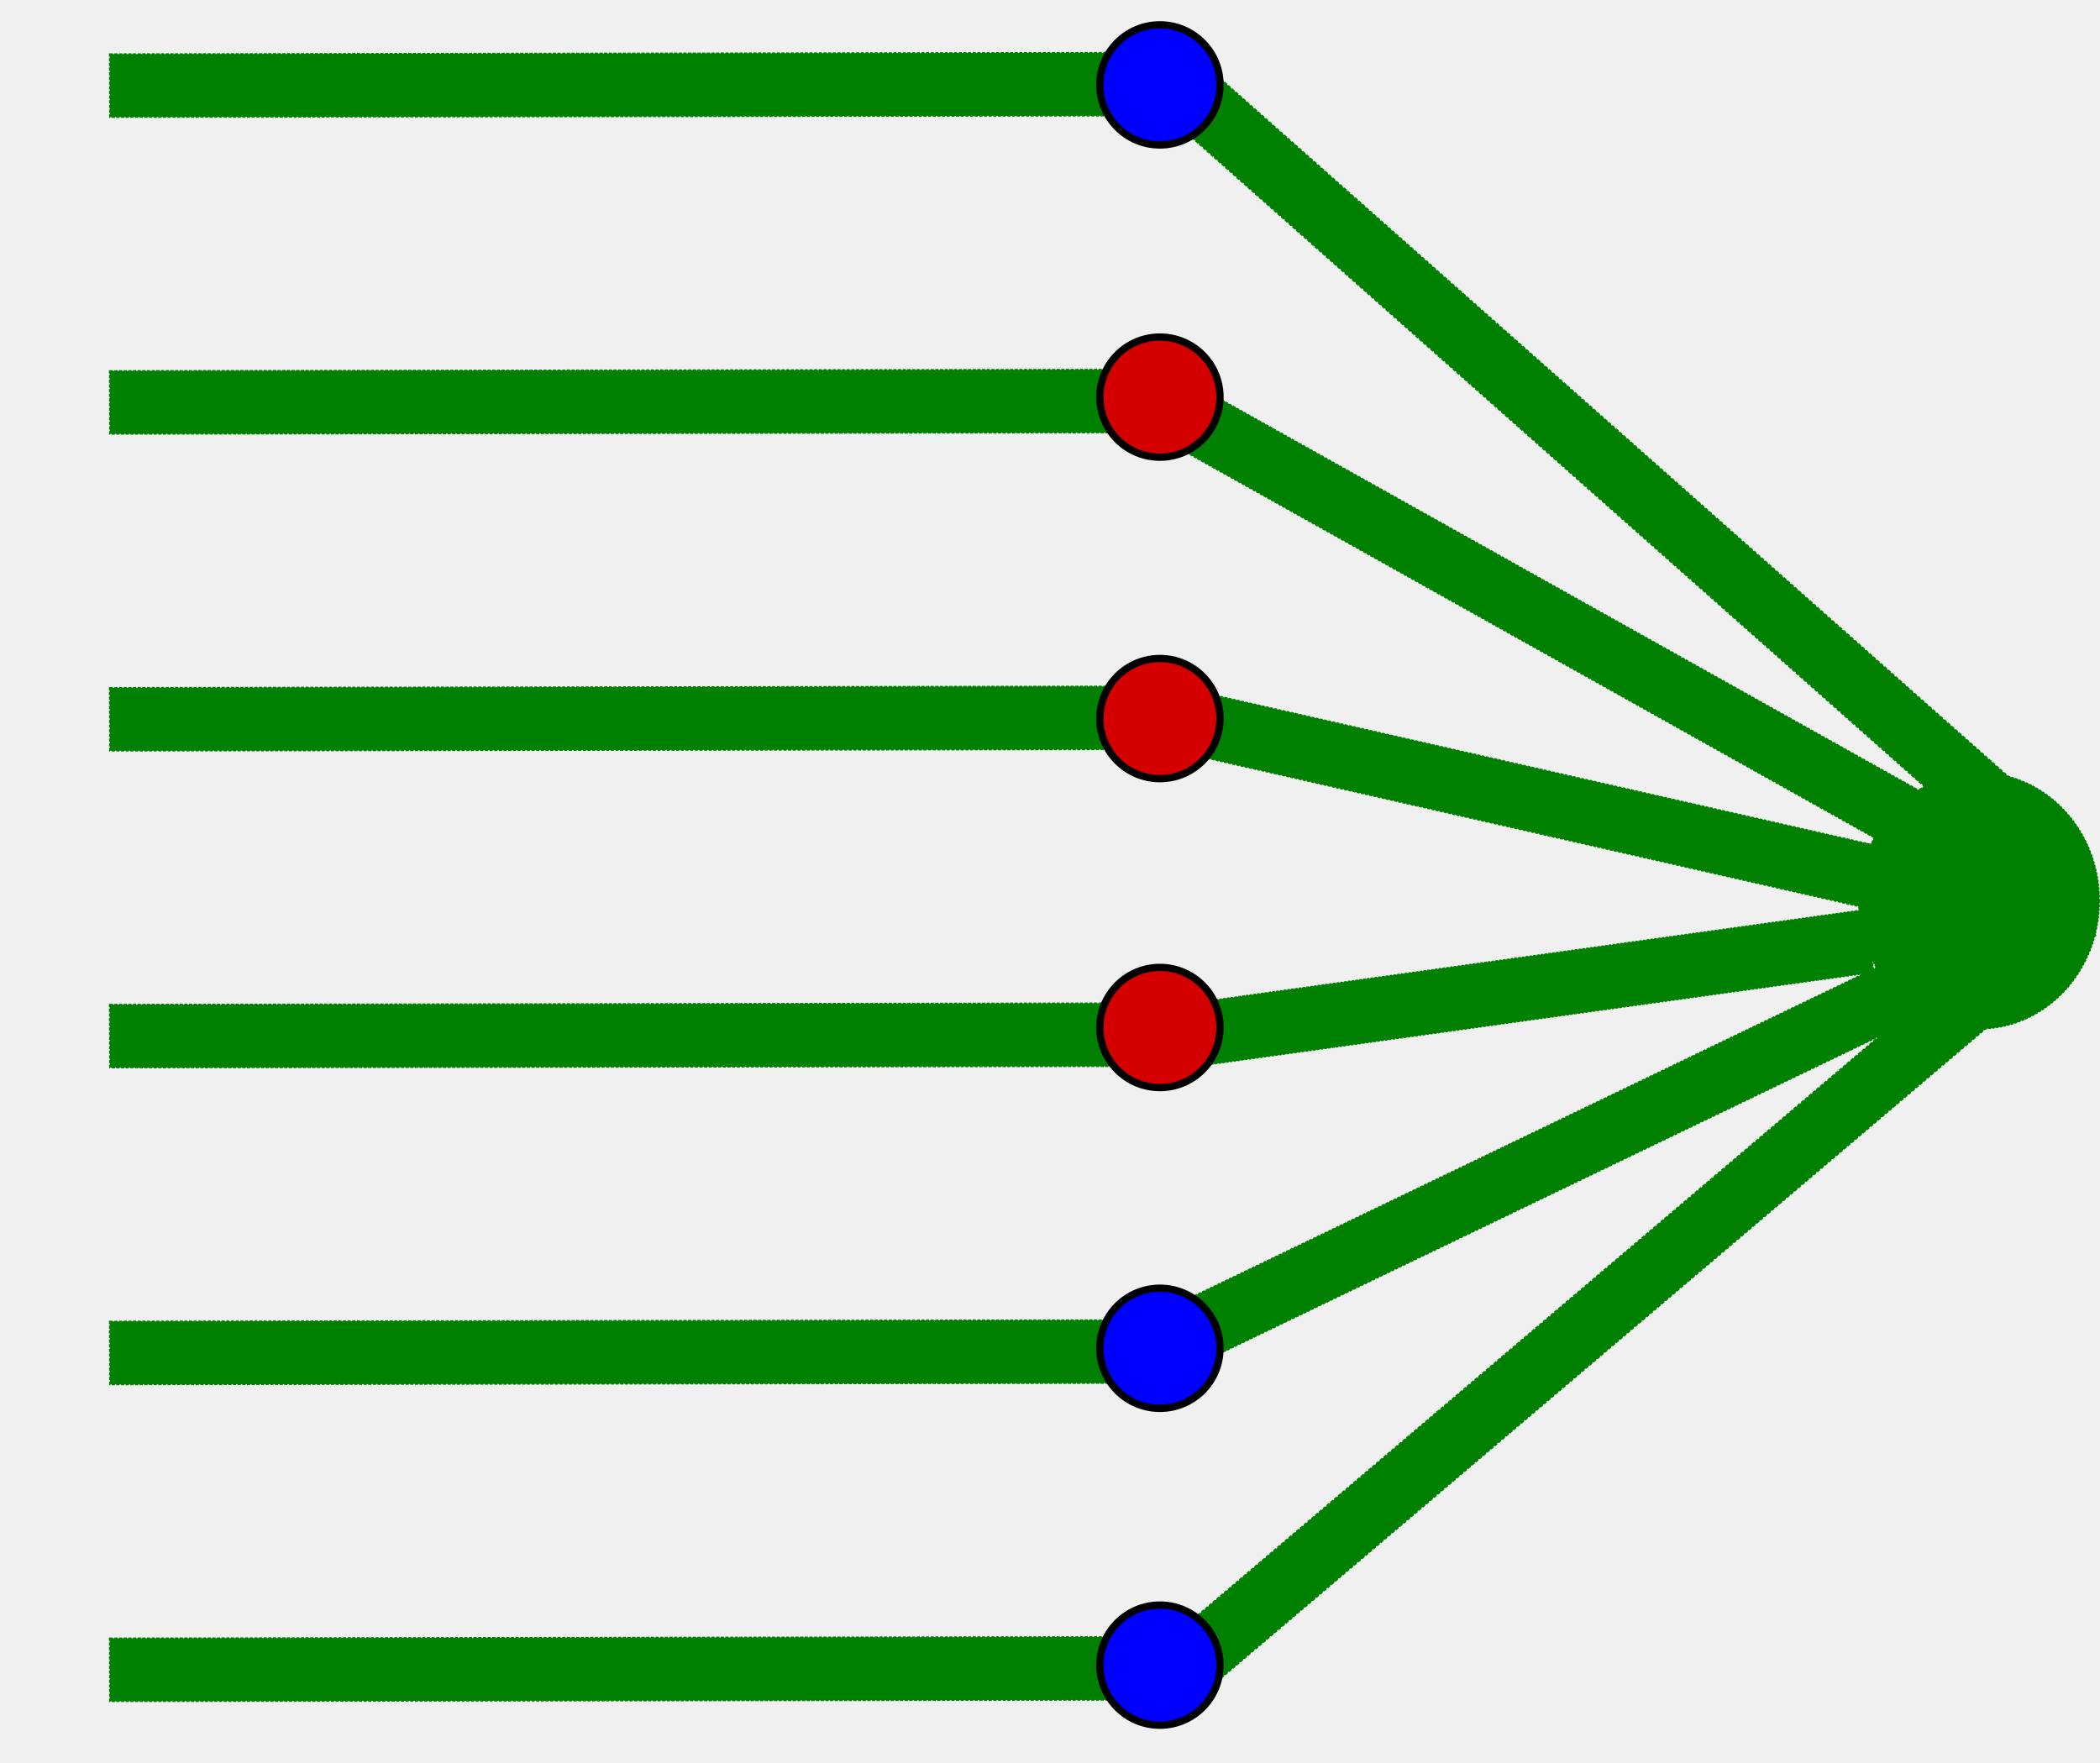
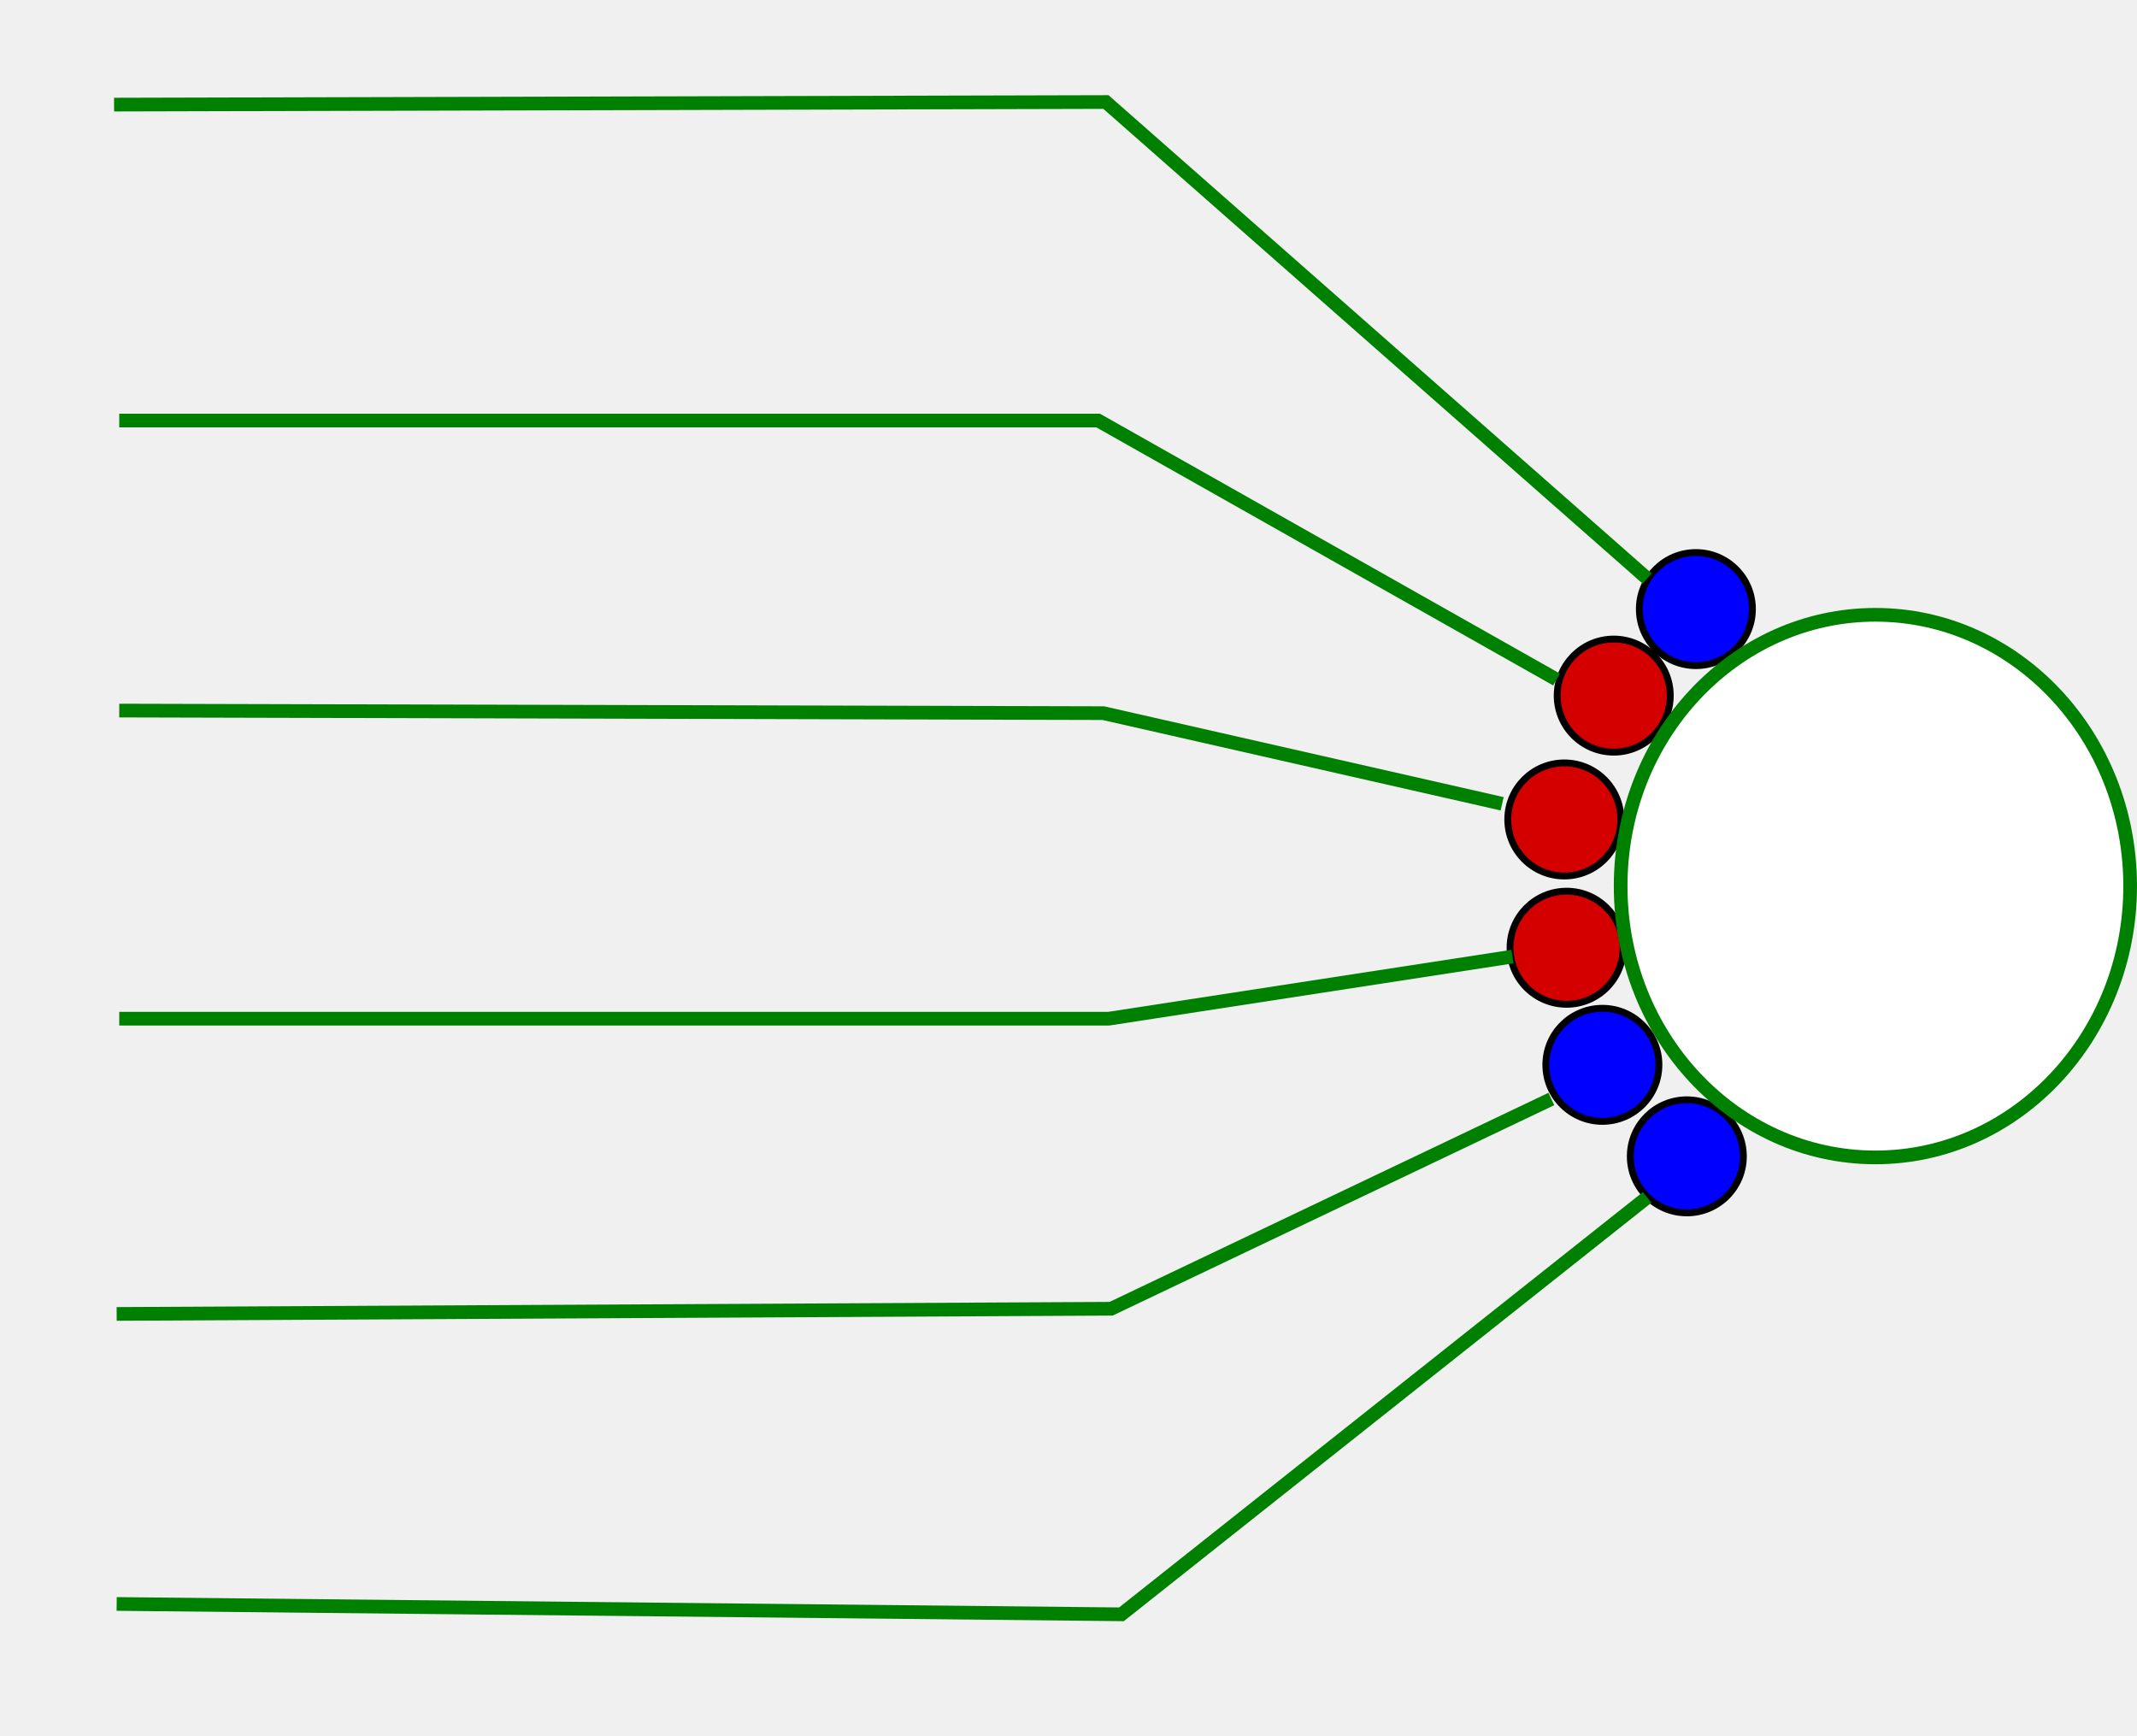
- <svg xmlns="http://www.w3.org/2000/svg" width="163.008mm" height="136.833mm" viewBox="0 0 577.587 484.841" id="svg4271" version="1.1">
+ <svg xmlns="http://www.w3.org/2000/svg" width="176.276mm" height="143.17mm" viewBox="0 0 624.6 507.297" id="svg4271" version="1.1">
  <defs id="defs4273">
    <marker orient="auto" refY="0" refX="0" id="Arrow1Send-2" style="overflow:visible">
      <path id="path4448-4" d="M 0,0 5,-5 -12.5,0 5,5 0,0 Z" style="fill:#aa0000;fill-opacity:1;fill-rule:evenodd;stroke:#aa0000;stroke-width:1pt;stroke-opacity:1" transform="matrix(-0.2,0,0,-0.2,-1.2,0)" />
    </marker>
    <marker orient="auto" refY="0" refX="0" id="Arrow1Send-9-3" style="overflow:visible">
      <path id="path4448-0-9" d="M 0,0 5,-5 -12.5,0 5,5 0,0 Z" style="fill:#aa0000;fill-opacity:1;fill-rule:evenodd;stroke:#aa0000;stroke-width:1pt;stroke-opacity:1" transform="matrix(-0.2,0,0,-0.2,-1.2,0)" />
    </marker>
    <marker orient="auto" refY="0" refX="0" id="Arrow1Send-2-8" style="overflow:visible">
-       <path id="path4448-4-2" d="M 0,0 5,-5 -12.5,0 5,5 0,0 Z" style="fill:#aa0000;fill-opacity:1;fill-rule:evenodd;stroke:#aa0000;stroke-width:1pt;stroke-opacity:1" transform="matrix(-0.2,0,0,-0.2,-1.2,0)" />
+       <path id="path4448-4-2" d="M 0,0 5,-5 -12.5,0 5,5 0,0 Z" style="fill:#000080;fill-opacity:1;fill-rule:evenodd;stroke:#000080;stroke-width:1pt;stroke-opacity:1" transform="matrix(-0.2,0,0,-0.2,-1.2,0)" />
    </marker>
    <marker orient="auto" refY="0" refX="0" id="Arrow1Send-2-1" style="overflow:visible">
      <path id="path4448-4-7" d="M 0,0 5,-5 -12.5,0 5,5 0,0 Z" style="fill:#000080;fill-opacity:1;fill-rule:evenodd;stroke:#000080;stroke-width:1pt;stroke-opacity:1" transform="matrix(-0.2,0,0,-0.2,-1.2,0)" />
    </marker>
    <marker orient="auto" refY="0" refX="0" id="Arrow1Send-9-3-2" style="overflow:visible">
-       <path id="path4448-0-9-7" d="M 0,0 5,-5 -12.5,0 5,5 0,0 Z" style="fill:#000080;fill-opacity:1;fill-rule:evenodd;stroke:#000080;stroke-width:1pt;stroke-opacity:1" transform="matrix(-0.2,0,0,-0.2,-1.2,0)" />
+       <path id="path4448-0-9-7" d="M 0,0 5,-5 -12.5,0 5,5 0,0 Z" style="fill:#aa0000;fill-opacity:1;fill-rule:evenodd;stroke:#aa0000;stroke-width:1pt;stroke-opacity:1" transform="matrix(-0.2,0,0,-0.2,-1.2,0)" />
    </marker>
    <marker orient="auto" refY="0" refX="0" id="Arrow1Send-9-3-3" style="overflow:visible">
      <path id="path4448-0-9-9" d="M 0,0 5,-5 -12.5,0 5,5 0,0 Z" style="fill:#000080;fill-opacity:1;fill-rule:evenodd;stroke:#000080;stroke-width:1pt;stroke-opacity:1" transform="matrix(-0.2,0,0,-0.2,-1.2,0)" />
    </marker>
  </defs>
-   <g id="layer1" transform="translate(-116.9474,-331.7946)">
-     <ellipse style="fill:#008000;stroke:#008000;stroke-width:0.35;stroke-miterlimit:4;stroke-dasharray:0.7, 0.35;stroke-dashoffset:0" id="path4136-7" cx="661.267" cy="579.562" rx="33.093" ry="35.245" />
-     <rect style="fill:#008000;stroke:#008000;stroke-width:0.387;stroke-miterlimit:4;stroke-dasharray:0.774, 0.387;stroke-dashoffset:0" id="rect4138-8" width="230.156" height="17.364" x="604.703" y="164.076" transform="matrix(0.8724495,0.4887043,-0.4914707,0.8708941,0,0)" ry="0" />
-     <rect style="fill:#008000;stroke:#008000;stroke-width:0.389;stroke-miterlimit:4;stroke-dasharray:0.778, 0.389;stroke-dashoffset:0" id="rect4138-8-0" width="232.359" height="17.36" x="99.941" y="813.309" transform="matrix(0.9010921,-0.4336277,0.4331127,0.9013398,0,0)" ry="0" />
-     <rect style="fill:#008000;stroke:#008000;stroke-width:0.35;stroke-miterlimit:4;stroke-dasharray:0.7, 0.35;stroke-dashoffset:0" id="rect4138-8-85" width="187.738" height="17.399" x="356.179" y="663.108" transform="matrix(0.9904977,-0.1375291,0.1375291,0.9904977,0,0)" ry="0" />
-     <rect style="fill:#008000;stroke:#008000;stroke-width:0.39;stroke-miterlimit:4;stroke-dasharray:0.78, 0.39;stroke-dashoffset:0" id="rect4138-8-4" width="233.439" height="17.361" x="552.095" y="410.029" transform="matrix(0.9751214,0.2216715,-0.2202541,0.9754425,0,0)" ry="0" />
-     <rect style="fill:#008000;stroke:#008000;stroke-width:0.428;stroke-miterlimit:4;stroke-dasharray:0.855, 0.428;stroke-dashoffset:0" id="rect4138-8-4-0" width="281.33" height="17.323" x="145.776" y="434.03" transform="matrix(0.9999991,-0.00136959,0.00310259,0.9999952,0,0)" ry="0" />
-     <rect style="fill:#008000;stroke:#008000;stroke-width:0.428;stroke-miterlimit:4;stroke-dasharray:0.855, 0.428;stroke-dashoffset:0" id="rect4138-8-4-01" width="281.33" height="17.323" x="145.505" y="521.182" transform="matrix(0.9999991,-0.00136959,0.00310259,0.9999952,0,0)" ry="0" />
-     <rect style="fill:#008000;stroke:#008000;stroke-width:0.428;stroke-miterlimit:4;stroke-dasharray:0.855, 0.428;stroke-dashoffset:0" id="rect4138-8-4-2" width="281.33" height="17.323" x="145.235" y="608.335" transform="matrix(0.9999991,-0.00136959,0.00310259,0.9999952,0,0)" ry="0" />
-     <rect style="fill:#008000;stroke:#008000;stroke-width:0.428;stroke-miterlimit:4;stroke-dasharray:0.855, 0.428;stroke-dashoffset:0" id="rect4138-8-4-5" width="281.33" height="17.323" x="144.965" y="695.487" transform="matrix(0.9999991,-0.00136959,0.00310259,0.9999952,0,0)" ry="0" />
-     <rect style="fill:#008000;stroke:#008000;stroke-width:0.428;stroke-miterlimit:4;stroke-dasharray:0.855, 0.428;stroke-dashoffset:0" id="rect4138-8-4-6" width="281.33" height="17.323" x="144.694" y="782.639" transform="matrix(0.9999991,-0.00136959,0.00310259,0.9999952,0,0)" ry="0" />
-     <rect style="fill:#008000;stroke:#008000;stroke-width:0.457;stroke-miterlimit:4;stroke-dasharray:0.913, 0.457;stroke-dashoffset:0" id="rect4138-8-4-99" width="321.601" height="17.294" x="-176.77" y="880.5" transform="matrix(0.7620892,-0.647472,0.6492661,0.7605613,0,0)" ry="0" />
-     <rect style="fill:#008000;stroke:#008000;stroke-width:0.457;stroke-miterlimit:4;stroke-dasharray:0.913, 0.457;stroke-dashoffset:0" id="rect4138-8-4-99-6" width="321.601" height="17.294" x="567.863" y="-35.559" transform="matrix(0.7485247,0.6631069,-0.6613412,0.7500852,0,0)" ry="0" />
-     <rect style="fill:#008000;stroke:#008000;stroke-width:0.428;stroke-miterlimit:4;stroke-dasharray:0.855, 0.428;stroke-dashoffset:0" id="rect4138-8-4-1" width="281.33" height="17.323" x="146.046" y="346.878" transform="matrix(0.9999991,-0.00136959,0.00310259,0.9999952,0,0)" ry="0" />
-     <circle style="fill:#0000ff;stroke:#000000;stroke-width:2;stroke-miterlimit:4;stroke-dasharray:none;stroke-dashoffset:0" id="path4290-3-6-3" cx="435.973" cy="355.145" r="16.527" />
-     <circle style="fill:#d40000;stroke:#000000;stroke-width:2;stroke-miterlimit:4;stroke-dasharray:none;stroke-dashoffset:0" id="path4290-3-6-3-5-3-5" cx="435.973" cy="441.029" r="16.527" />
-     <circle style="fill:#d40000;stroke:#000000;stroke-width:2;stroke-miterlimit:4;stroke-dasharray:none;stroke-dashoffset:0" id="path4290-3-6-3-5-3-5-1" cx="435.973" cy="529.449" r="16.527" />
-     <circle style="fill:#0000ff;stroke:#000000;stroke-width:2;stroke-miterlimit:4;stroke-dasharray:none;stroke-dashoffset:0" id="path4290-3-6-3-5-3-5-3" cx="435.973" cy="702.664" r="16.527" />
-     <circle style="fill:#d40000;stroke:#000000;stroke-width:2;stroke-miterlimit:4;stroke-dasharray:none;stroke-dashoffset:0" id="path4290-3-6-3-6" cx="435.973" cy="614.423" r="16.527" />
-     <circle style="fill:#0000ff;stroke:#000000;stroke-width:2;stroke-miterlimit:4;stroke-dasharray:none;stroke-dashoffset:0" id="path4290-3-6-3-0" cx="435.973" cy="789.816" r="16.527" />
+   <g id="layer1" transform="translate(-113.1263,-320.5574)">
+     <circle style="fill:#0000ff;stroke:#000000;stroke-width:2;stroke-miterlimit:4;stroke-dasharray:none;stroke-dashoffset:0" id="path4290-3-6-3" cx="608.799" cy="498.591" r="16.527" />
+     <circle style="fill:#d40000;stroke:#000000;stroke-width:2;stroke-miterlimit:4;stroke-dasharray:none;stroke-dashoffset:0" id="path4290-3-6-3-5-3-5" cx="584.787" cy="523.882" r="16.527" />
+     <circle style="fill:#d40000;stroke:#000000;stroke-width:2;stroke-miterlimit:4;stroke-dasharray:none;stroke-dashoffset:0" id="path4290-3-6-3-5-3-5-1" cx="570.342" cy="560.082" r="16.527" />
+     <circle style="fill:#0000ff;stroke:#000000;stroke-width:2;stroke-miterlimit:4;stroke-dasharray:none;stroke-dashoffset:0" id="path4290-3-6-3-5-3-5-3" cx="581.468" cy="631.804" r="16.527" />
+     <circle style="fill:#d40000;stroke:#000000;stroke-width:2;stroke-miterlimit:4;stroke-dasharray:none;stroke-dashoffset:0" id="path4290-3-6-3-6" cx="571.013" cy="597.579" r="16.527" />
+     <circle style="fill:#0000ff;stroke:#000000;stroke-width:2;stroke-miterlimit:4;stroke-dasharray:none;stroke-dashoffset:0" id="path4290-3-6-3-0" cx="606.153" cy="658.551" r="16.527" />
+     <ellipse style="fill:#ffffff;stroke:#008000;stroke-width:4;stroke-miterlimit:4;stroke-dasharray:none;stroke-dashoffset:0" id="path4136-7" cx="661.267" cy="579.562" rx="74.459" ry="79.302" />
+     <path style="fill:none;fill-rule:evenodd;stroke:#008000;stroke-width:4;stroke-linecap:butt;stroke-linejoin:miter;stroke-miterlimit:4;stroke-dasharray:none;stroke-opacity:1" d="M 594.558,489.65 436.364,350.378 146.467,351.135" id="path4206" />
+     <path style="fill:none;fill-rule:evenodd;stroke:#008000;stroke-width:4;stroke-linecap:butt;stroke-linejoin:miter;stroke-miterlimit:4;stroke-dasharray:none;stroke-opacity:1" d="m 568.066,519.169 -133.973,-75.691 -286.112,0" id="path4208" />
+     <path style="fill:none;fill-rule:evenodd;stroke:#008000;stroke-width:4;stroke-linecap:butt;stroke-linejoin:miter;stroke-miterlimit:4;stroke-dasharray:none;stroke-opacity:1" d="M 552.171,555.501 435.607,529.009 147.981,528.252" id="path4210" />
+     <path style="fill:none;fill-rule:evenodd;stroke:#008000;stroke-width:4;stroke-linecap:butt;stroke-linejoin:miter;stroke-miterlimit:4;stroke-dasharray:none;stroke-opacity:1" d="m 555.199,600.159 -118.078,18.166 -289.14,0" id="path4212" />
+     <path style="fill:none;fill-rule:evenodd;stroke:#008000;stroke-width:4;stroke-linecap:butt;stroke-linejoin:miter;stroke-miterlimit:4;stroke-dasharray:none;stroke-opacity:1" d="m 566.552,641.789 -128.675,61.31 -290.654,1.514" id="path4214" />
+     <path style="fill:none;fill-rule:evenodd;stroke:#008000;stroke-width:4;stroke-linecap:butt;stroke-linejoin:miter;stroke-miterlimit:4;stroke-dasharray:none;stroke-opacity:1" d="M 594.558,670.552 440.905,792.414 147.224,789.387" id="path4216" />
  </g>
</svg>
